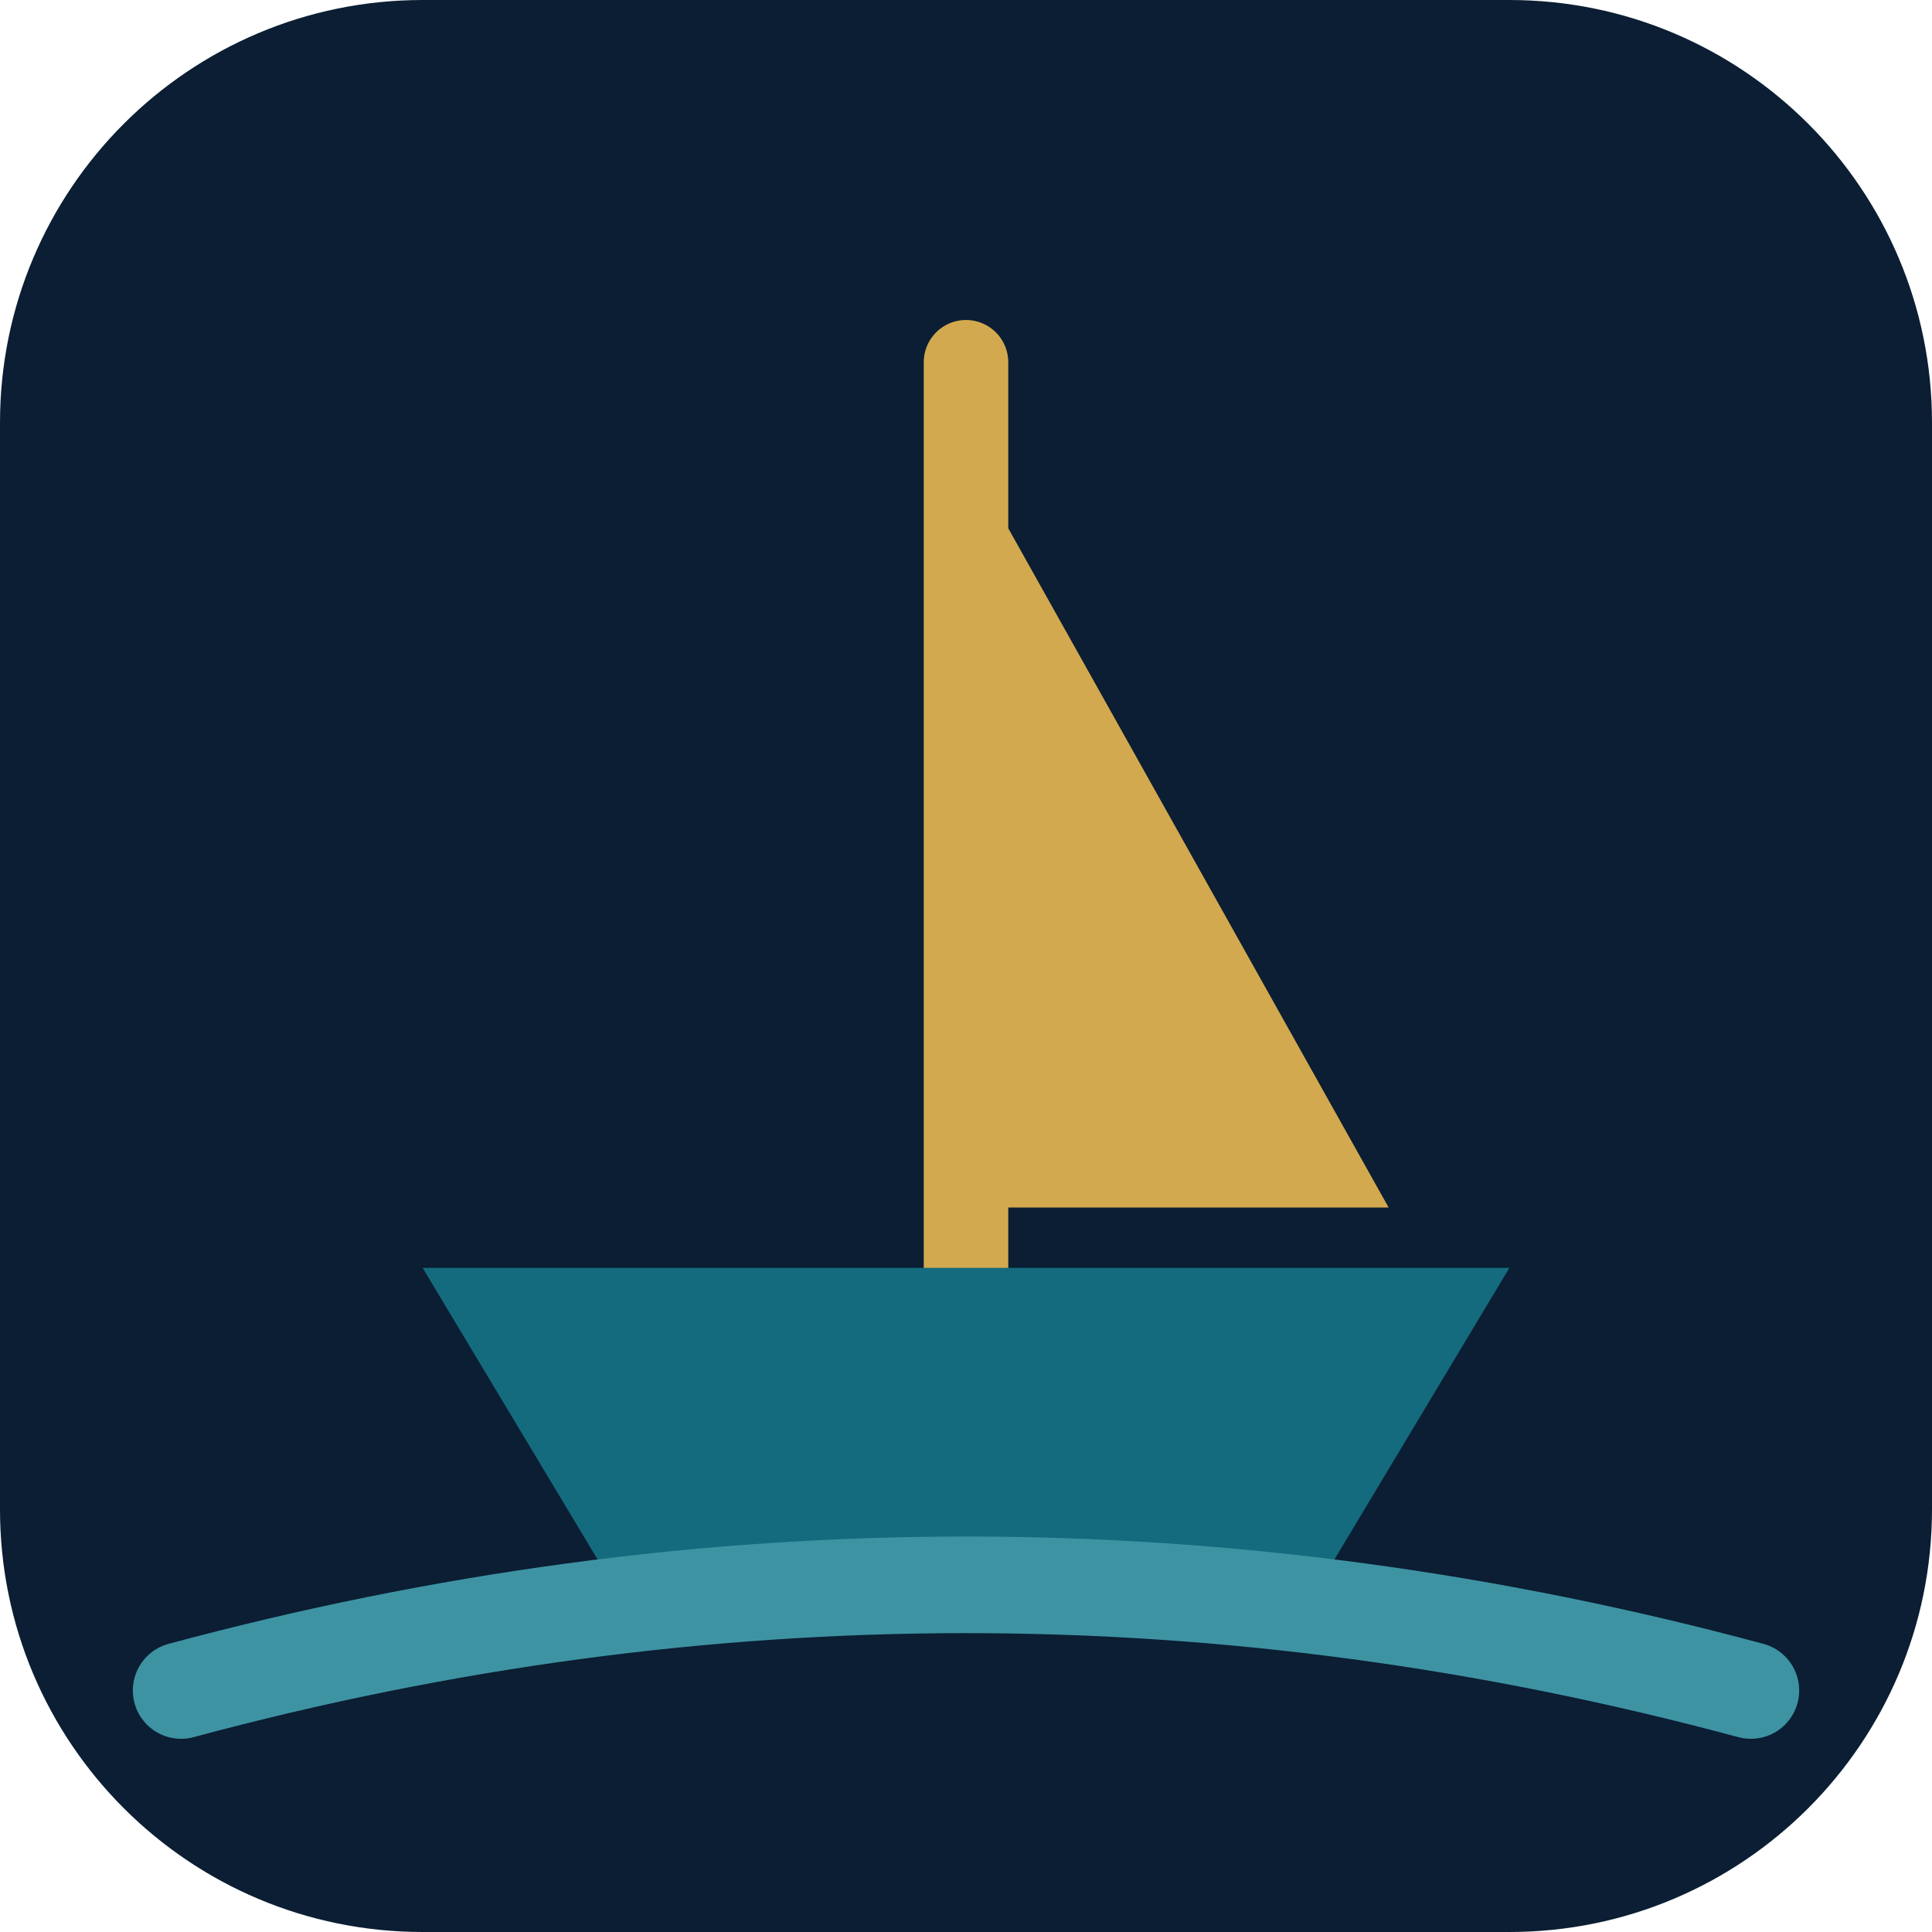
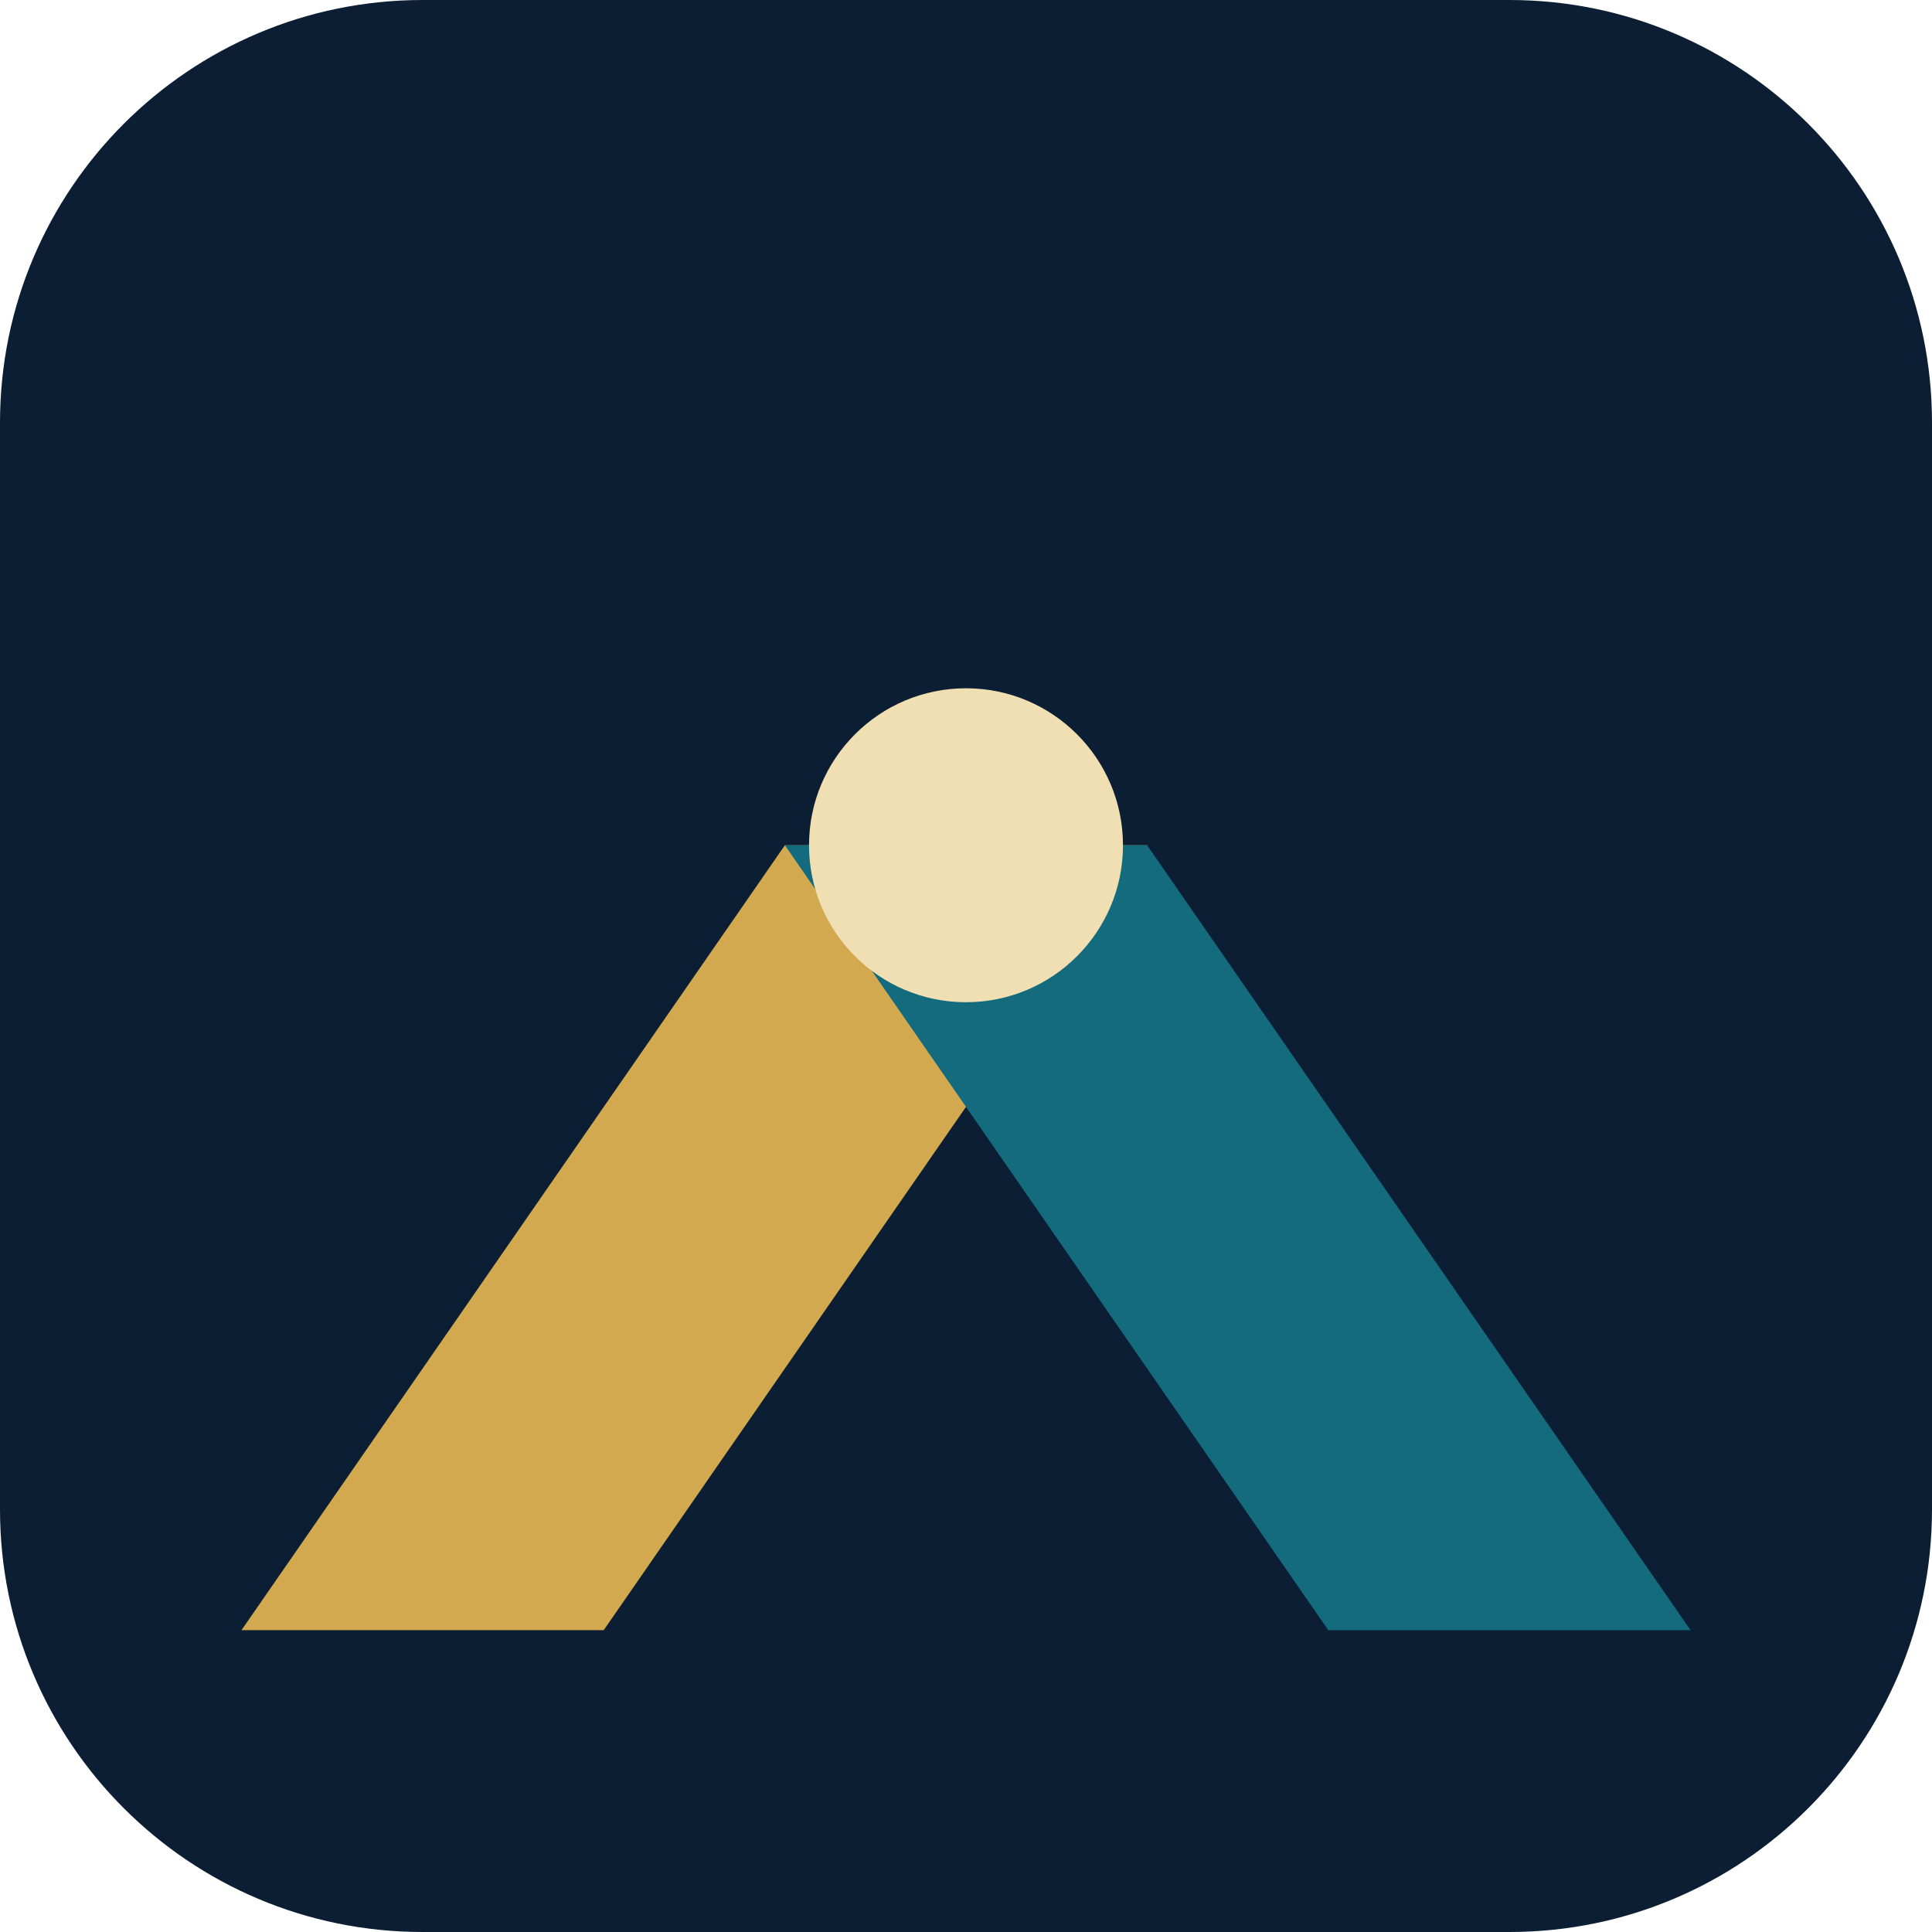
<svg xmlns="http://www.w3.org/2000/svg" viewBox="0 0 32 32">
  <rect width="32" height="32" rx="7" fill="#0B1E33" />
-   <line x1="16" y1="6" x2="16" y2="21" stroke="#D3A94F" stroke-width="1.4" stroke-linecap="round" />
-   <path d="M16 7.5 L23 20 L16 20 Z" fill="#D3A94F" />
-   <path d="M7 21 L25 21 L22 26 L10 26 Z" fill="#146B7E" />
-   <path d="M3 28 Q16 24.5 29 28" stroke="#3E93A3" stroke-width="1.6" fill="none" stroke-linecap="round" />
+   <path d="M4 27 L13 14 L19 14 L10 27 Z" fill="#D3A94F" />
+   <path d="M28 27 L19 14 L13 14 L22 27 Z" fill="#146B7E" />
+   <circle cx="16" cy="14" r="2.6" fill="#F0DFB3" />
</svg>
